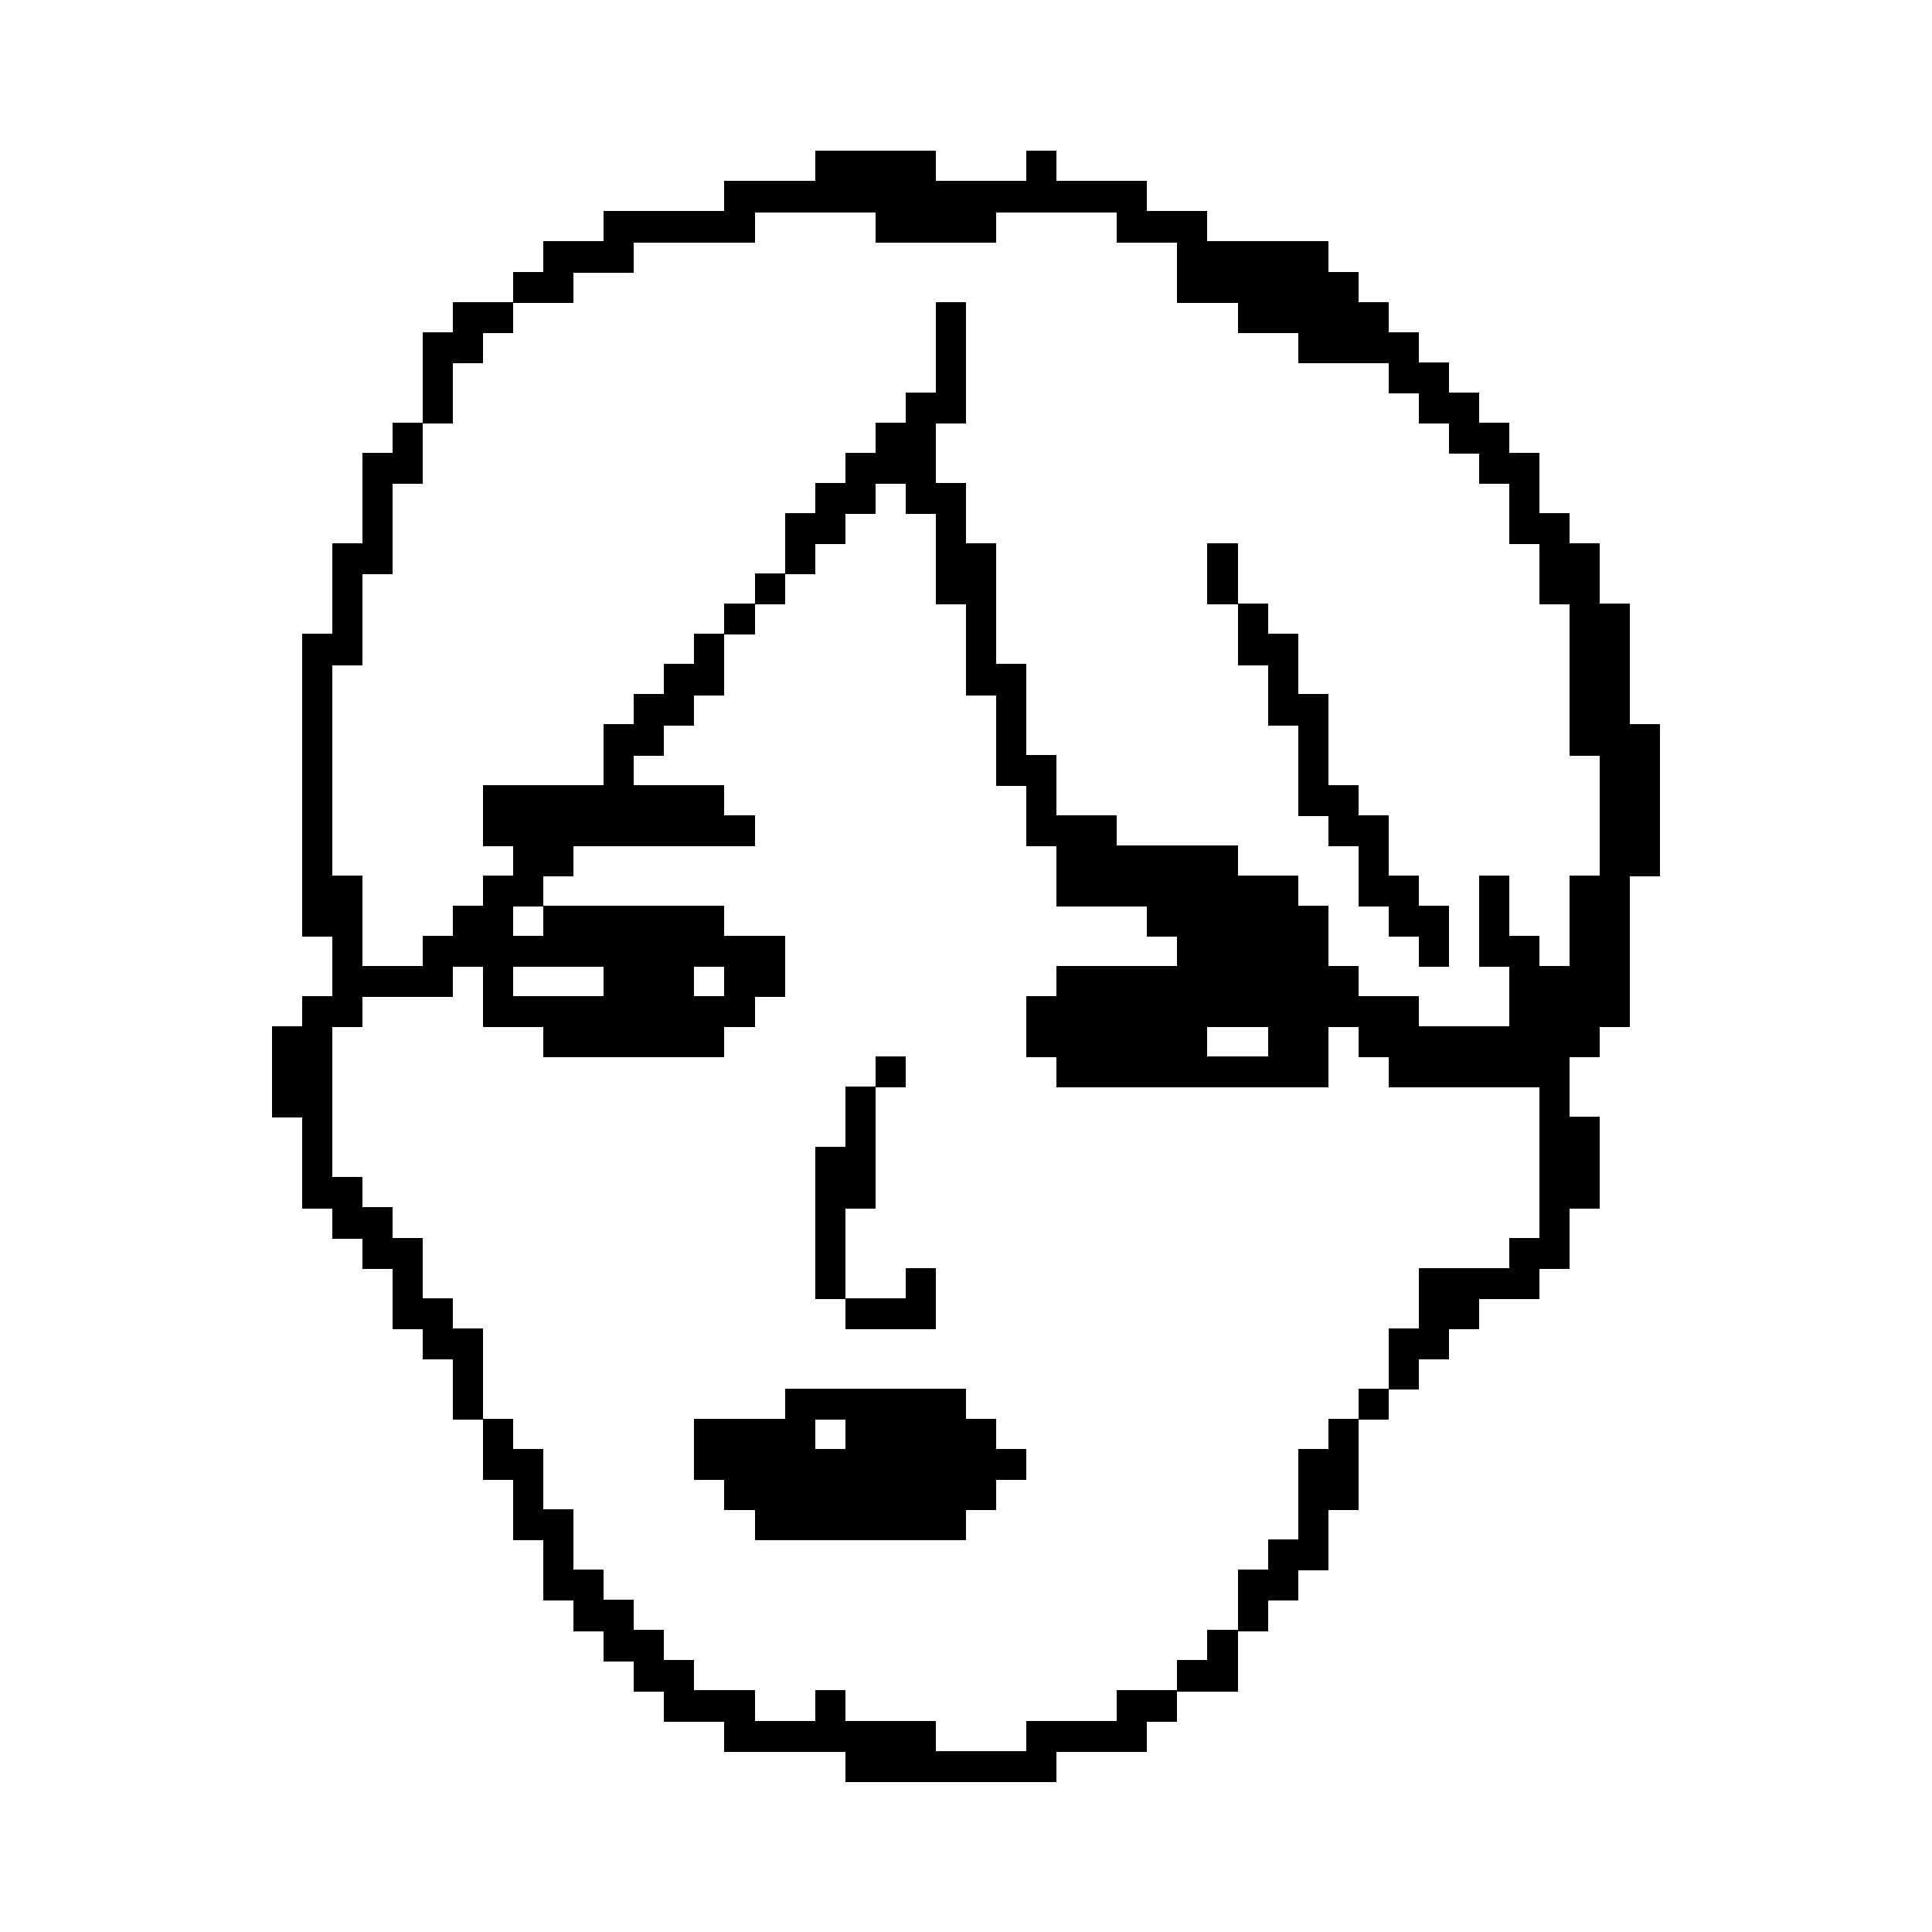
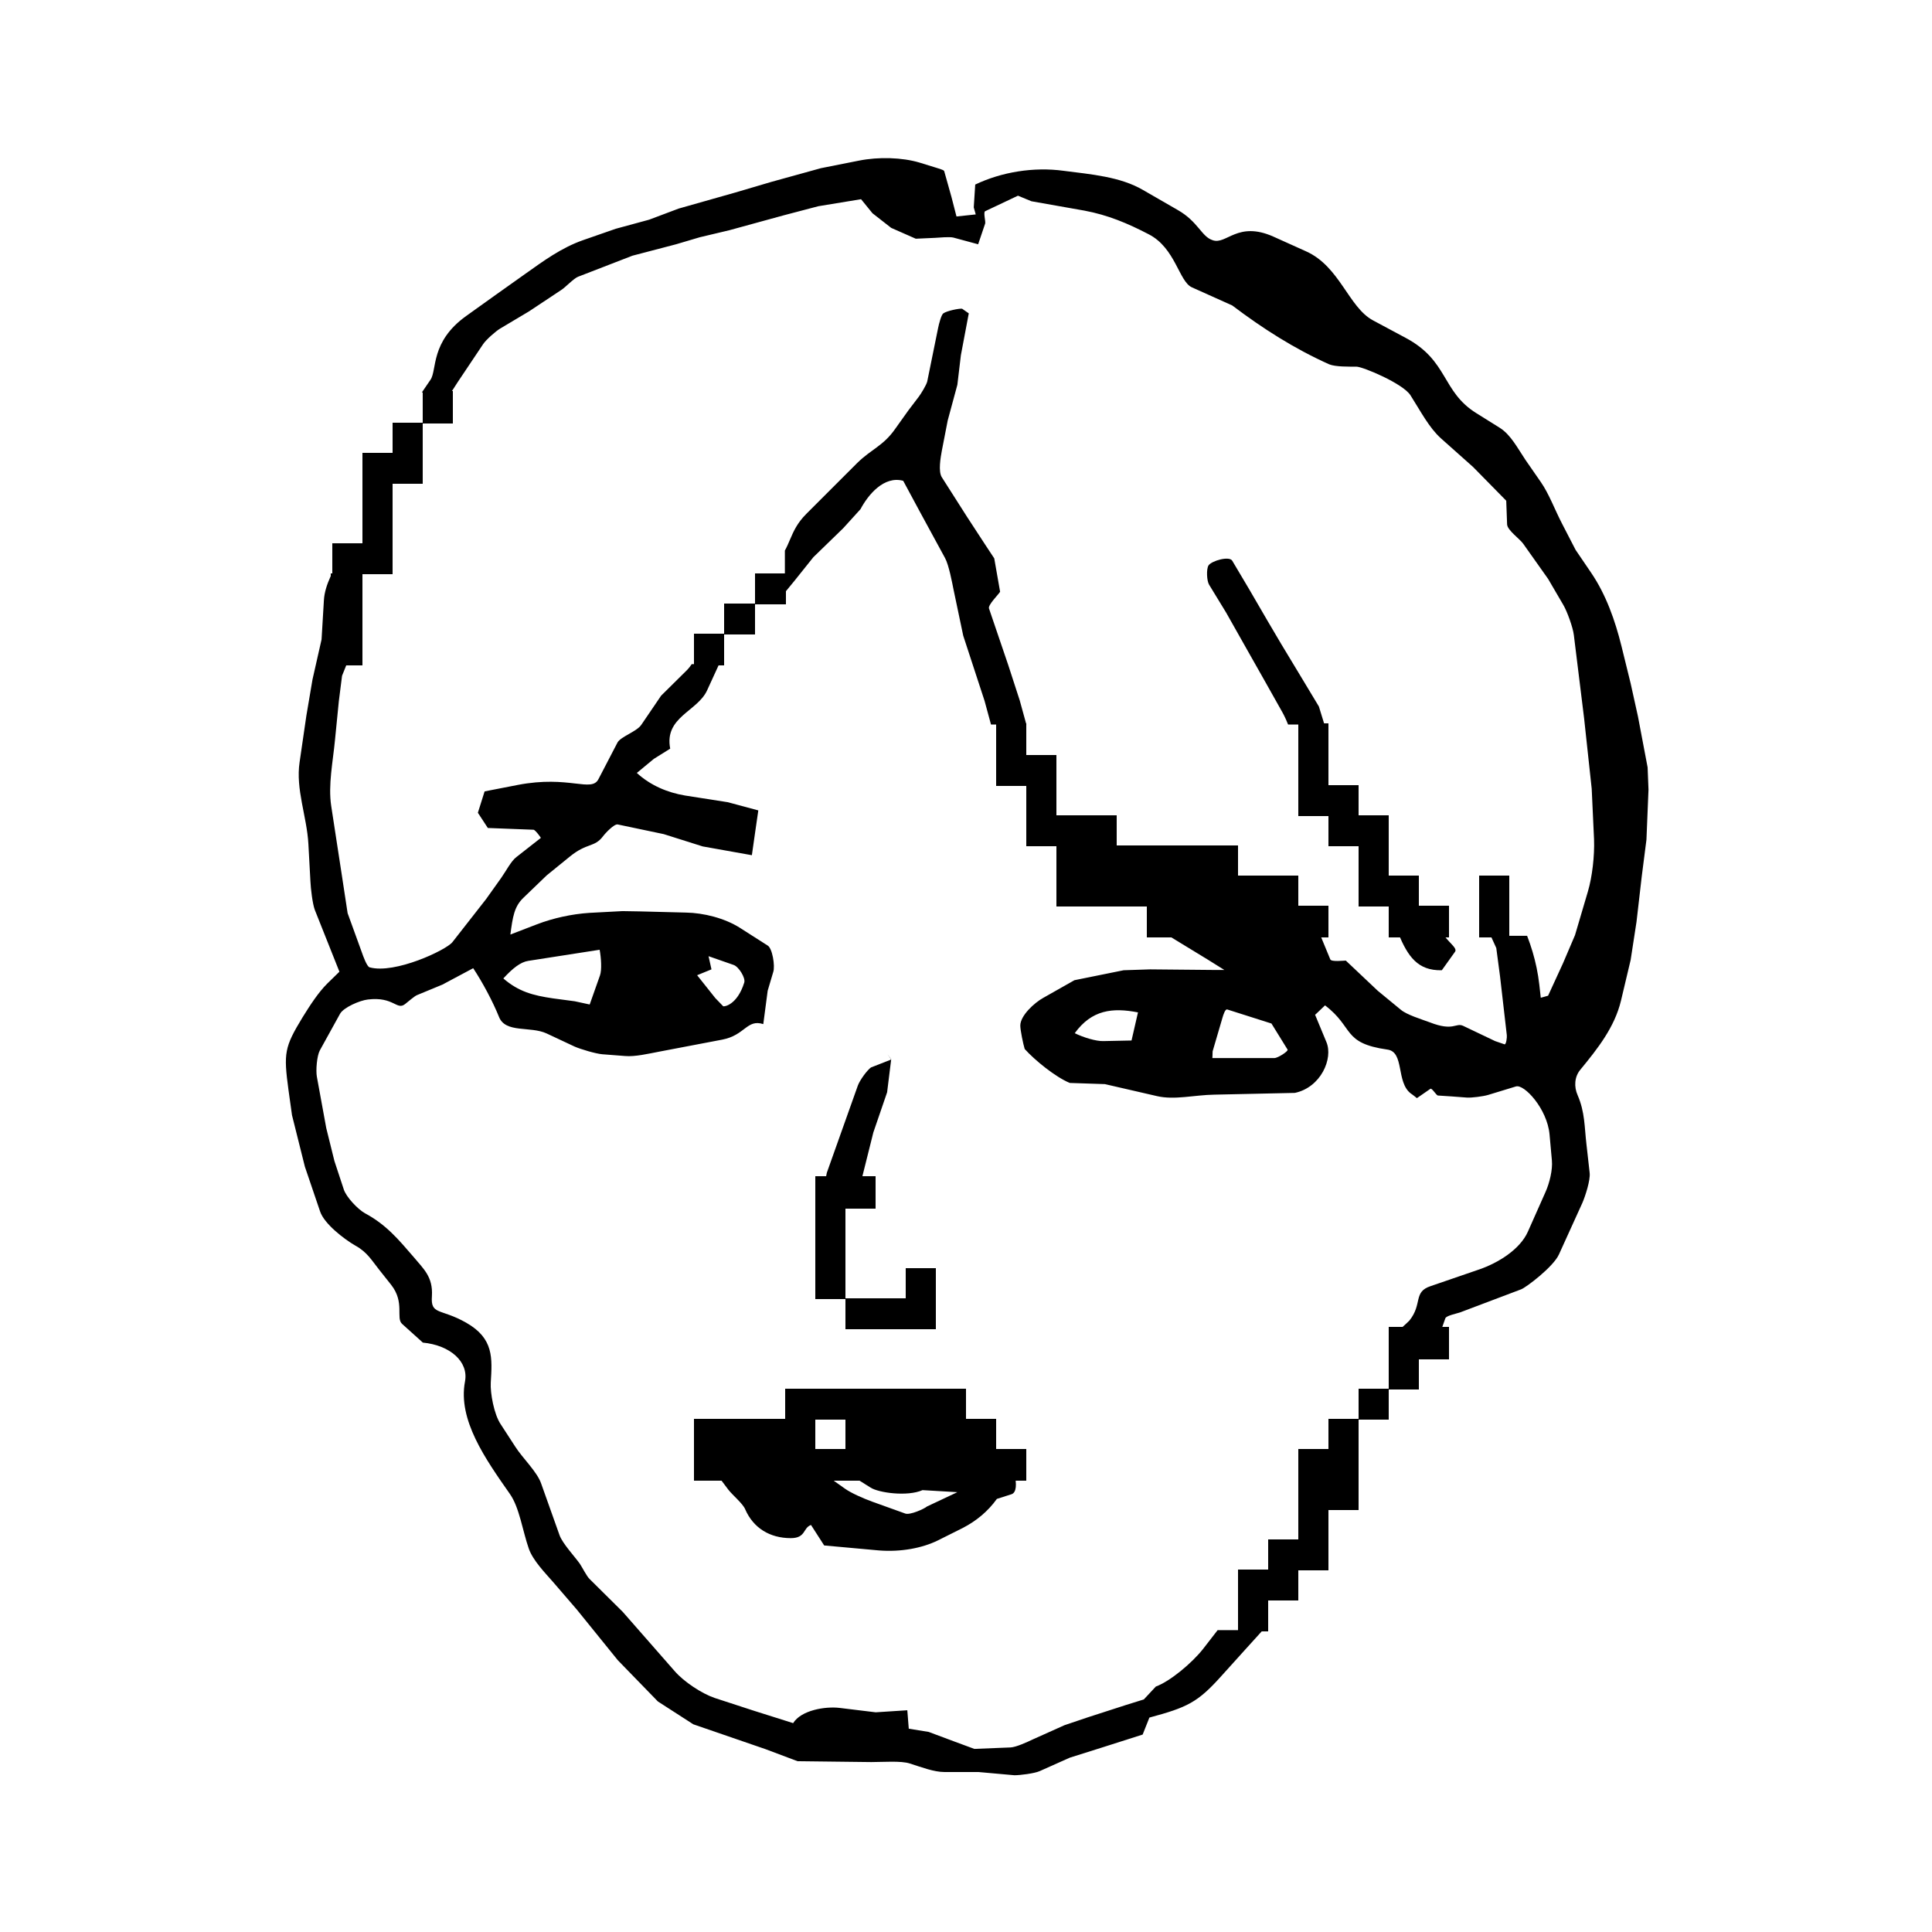
- <svg xmlns="http://www.w3.org/2000/svg" viewBox="0 0 64 64" shape-rendering="crispEdges" fill="#000000">
-   <path d="M27,5h4v1.03h-4zM34,5h1v1.03h-1zM24,6h14v1.03h-14zM20,7h5v1.03h-5zM29,7h4v1.03h-4zM37,7h3v1.03h-3zM18,8h3v1.03h-3zM39,8h5v1.03h-5zM17,9h2v1.03h-2zM39,9h6v1.03h-6zM15,10h2v1.03h-2zM31,10h1v1.03h-1zM41,10h5v1.03h-5zM14,11h2v1.03h-2zM31,11h1v1.03h-1zM43,11h4v1.03h-4zM14,12h1v1.03h-1zM31,12h1v1.03h-1zM46,12h2v1.03h-2zM14,13h1v1.03h-1zM30,13h2v1.03h-2zM47,13h2v1.03h-2zM13,14h1v1.03h-1zM29,14h2v1.03h-2zM48,14h2v1.03h-2zM12,15h2v1.03h-2zM28,15h3v1.03h-3zM49,15h2v1.03h-2zM12,16h1v1.03h-1zM27,16h2v1.03h-2zM30,16h2v1.03h-2zM50,16h1v1.03h-1zM12,17h1v1.03h-1zM26,17h2v1.03h-2zM31,17h1v1.03h-1zM50,17h2v1.03h-2zM11,18h2v1.03h-2zM26,18h1v1.03h-1zM31,18h2v1.03h-2zM40,18h1v1.03h-1zM51,18h2v1.03h-2zM11,19h1v1.03h-1zM25,19h1v1.03h-1zM31,19h2v1.03h-2zM40,19h1v1.03h-1zM51,19h2v1.03h-2zM11,20h1v1.03h-1zM24,20h1v1.03h-1zM32,20h1v1.03h-1zM41,20h1v1.03h-1zM52,20h2v1.03h-2zM10,21h2v1.03h-2zM23,21h1v1.03h-1zM32,21h1v1.03h-1zM41,21h2v1.03h-2zM52,21h2v1.03h-2zM10,22h1v1.03h-1zM22,22h2v1.03h-2zM32,22h2v1.03h-2zM42,22h1v1.03h-1zM52,22h2v1.03h-2zM10,23h1v1.03h-1zM21,23h2v1.03h-2zM33,23h1v1.03h-1zM42,23h2v1.03h-2zM52,23h2v1.03h-2zM10,24h1v1.03h-1zM20,24h2v1.03h-2zM33,24h1v1.03h-1zM43,24h1v1.03h-1zM52,24h3v1.03h-3zM10,25h1v1.03h-1zM20,25h1v1.03h-1zM33,25h2v1.03h-2zM43,25h1v1.03h-1zM53,25h2v1.03h-2zM10,26h1v1.03h-1zM16,26h8v1.03h-8zM34,26h1v1.03h-1zM43,26h2v1.03h-2zM53,26h2v1.03h-2zM10,27h1v1.03h-1zM16,27h9v1.03h-9zM34,27h3v1.03h-3zM44,27h2v1.03h-2zM53,27h2v1.03h-2zM10,28h1v1.03h-1zM17,28h2v1.03h-2zM35,28h6v1.03h-6zM45,28h1v1.03h-1zM53,28h2v1.03h-2zM10,29h2v1.03h-2zM16,29h2v1.03h-2zM35,29h8v1.03h-8zM45,29h2v1.03h-2zM49,29h1v1.03h-1zM52,29h2v1.03h-2zM10,30h2v1.03h-2zM15,30h2v1.03h-2zM18,30h6v1.03h-6zM38,30h6v1.03h-6zM46,30h2v1.03h-2zM49,30h1v1.03h-1zM52,30h2v1.03h-2zM11,31h1v1.03h-1zM14,31h12v1.03h-12zM39,31h5v1.03h-5zM47,31h1v1.03h-1zM49,31h2v1.03h-2zM52,31h2v1.03h-2zM11,32h4v1.03h-4zM16,32h1v1.03h-1zM20,32h3v1.03h-3zM24,32h2v1.03h-2zM35,32h10v1.03h-10zM50,32h4v1.03h-4zM10,33h2v1.03h-2zM16,33h9v1.03h-9zM34,33h13v1.03h-13zM50,33h4v1.03h-4zM9,34h2v1.03h-2zM18,34h6v1.03h-6zM34,34h6v1.03h-6zM42,34h2v1.03h-2zM45,34h8v1.03h-8zM9,35h2v1.03h-2zM29,35h1v1.03h-1zM35,35h9v1.03h-9zM46,35h6v1.03h-6zM9,36h2v1.03h-2zM28,36h1v1.03h-1zM51,36h1v1.03h-1zM10,37h1v1.03h-1zM28,37h1v1.03h-1zM51,37h2v1.03h-2zM10,38h1v1.03h-1zM27,38h2v1.03h-2zM51,38h2v1.03h-2zM10,39h2v1.03h-2zM27,39h2v1.03h-2zM51,39h2v1.03h-2zM11,40h2v1.03h-2zM27,40h1v1.03h-1zM51,40h1v1.03h-1zM12,41h2v1.03h-2zM27,41h1v1.03h-1zM50,41h2v1.03h-2zM13,42h1v1.03h-1zM27,42h1v1.03h-1zM30,42h1v1.03h-1zM47,42h4v1.03h-4zM13,43h2v1.03h-2zM28,43h3v1.03h-3zM47,43h2v1.03h-2zM14,44h2v1.03h-2zM46,44h2v1.03h-2zM15,45h1v1.03h-1zM46,45h1v1.03h-1zM15,46h1v1.03h-1zM26,46h6v1.03h-6zM45,46h1v1.03h-1zM16,47h1v1.03h-1zM23,47h4v1.03h-4zM28,47h5v1.03h-5zM44,47h1v1.03h-1zM16,48h2v1.03h-2zM23,48h11v1.03h-11zM43,48h2v1.03h-2zM17,49h1v1.03h-1zM24,49h9v1.03h-9zM43,49h2v1.03h-2zM17,50h2v1.03h-2zM25,50h7v1.03h-7zM43,50h1v1.03h-1zM18,51h1v1.03h-1zM42,51h2v1.03h-2zM18,52h2v1.03h-2zM41,52h2v1.03h-2zM19,53h2v1.03h-2zM41,53h1v1.03h-1zM20,54h2v1.03h-2zM40,54h1v1.03h-1zM21,55h2v1.03h-2zM39,55h2v1.03h-2zM22,56h3v1.03h-3zM27,56h1v1.03h-1zM37,56h2v1.03h-2zM24,57h7v1.03h-7zM34,57h4v1.03h-4zM28,58h7v1.03h-7z" />
+ <svg xmlns="http://www.w3.org/2000/svg" viewBox="0 0 660 660" fill="#000000">
+   <defs>
+     <clipPath id="vc-arata-4">
+       <path clip-rule="evenodd" d="M0,0H660V660H0Z M113.438,134.062v92.812h154.688v-92.812Z M330,247.5v72.188h206.25v-72.188Z M195.938,402.188v103.125h154.688v-103.125Z M360.938,453.75v103.125h144.375v-103.125Z" />
+     </clipPath>
+   </defs>
+   <g clip-path="url(#vc-arata-4)">
+     <g transform="translate(1068.75 -2.05)">
+       <g>
+         <path d="M-804.6,334.1l-1.9,6.4l-1.5,11.4c-5.6-1.8-6.2,3.8-14,5.3l-21.5,4.1c-3.7,0.7-8.3,1.8-11.7,1.5l-7.8-0.6     c-2.3-0.2-7.3-1.7-9.4-2.6l-9.6-4.5c-5.6-2.6-14.1,0-16.3-5.7c-2.1-5.2-5.5-11.6-8.8-16.6l-10.5,5.6l-8.7,3.6     c-0.8,0.3-3.1,2.3-4,3c-2.9,2.4-3.9-2.6-12.8-1.5c-2.7,0.3-8.3,2.7-9.5,4.9l-6.9,12.5c-1,1.9-1.4,6.8-1,9l3.2,17.5l2.8,11.3     l3.2,9.7c0.8,2.5,4.7,6.7,7.2,8.1c7.3,3.9,11.5,9,16.6,14.9c3.4,4.1,6.7,6.8,6.3,13.4c-0.5,6.6,2.9,4.1,11.7,9.1     c9.5,5.4,8.9,12.1,8.4,20.5c-0.2,3.5,1.1,10.8,3.4,14.2l5,7.7c2.5,3.9,7.4,8.5,8.8,12.5l6.3,17.7c1,2.8,5.1,7.2,6.9,9.7     c0.7,1,2.4,4.4,3.4,5.3l11.3,11.2l17.7,20.2c3.2,3.7,9.3,7.7,13.7,9.2l13.5,4.4l13.3,4.2c2.7-4.4,10.9-5.8,15.9-5.2l12.3,1.5     l10.8-0.7l0.5,6.3l6.8,1.1l9.1,3.4l6.5,2.4l12.4-0.5c1.9-0.1,5.6-1.8,7.7-2.8l10.7-4.8l8-2.7l13-4.2l6.1-1.9l4.1-4.4     c4.9-1.8,12.3-8,16.1-12.8l5.5-7.1l7.8-8.3c1.8-1.9,3.9-7.1,5.1-10.1c1.8-4.6,4.5-7.2,7.7-11.1l6.7-8.4l3.5-15.2l1.8-8.8     c0.7-3.5,7-8.3,11.1-8.4l4,6.7l-3.6,6.7c-1.4,2.7,2.5,19.9-15.2,34.2c-2.6,2.1-3.9,4.4-5.6,7.6l-8.5,15.9l-5.8,6.4l-8.3,9.2     c-8,8.9-11.5,10.6-24.5,14.1l-2.3,5.8l-13.8,4.4l-11.1,3.5l-10.3,4.6c-1.8,0.8-6.7,1.4-8.6,1.4l-12.3-1.1l-11.6,0     c-3.6,0-7.7-1.6-11.8-2.9c-3-1-9.1-0.5-13.2-0.5l-25.2-0.3l-10.9-4.1l-24.7-8.5l-12.1-7.8l-13.7-14.1l-14-17.3l-8.1-9.4     c-2.8-3.2-6.9-7.4-8.3-11.4c-2.1-6-3.2-14-6.4-18.6c-8.4-12-17.9-25.4-15.4-38.5c1.3-6.8-5.1-12.4-14.4-13.3l-7.1-6.4     c-2.2-2,1-7.3-3.7-13.3l-4.2-5.3c-2.4-3-4-5.9-8-8.1c-4-2.3-10.7-7.5-12.1-11.7l-5.2-15.3l-4.4-17.6l-1.2-8.6     c-1.7-12.6-1.4-14.6,4.8-24.8c2.6-4.2,5.4-8.5,8.4-11.5l4.2-4.1l-8.4-21.1c-0.8-2.1-1.4-7.4-1.5-9.7l-0.7-12.8     c-0.5-9.4-4.4-18.7-3-28l2.3-15.8l2.1-12.4l3.1-13.7l0.8-13.4c0.3-5.4,3.6-10.8,6.1-15.5l9.1-17.4l2.9-7.5     c0.5-3.6,1.6-7.3,4-10.4c4.7-6.3,3.2-8.4,6.1-12.6l3.9-5.6l4.3-6.3c2.3-3.3-0.1-13,12.2-21.8l10.2-7.3l10-7.1     c6.2-4.4,12.3-8.9,19.7-11.5l11.2-3.9l11.4-3.1l10.1-3.8l19.4-5.5l12.2-3.6l17-4.7l13.1-2.6c6.6-1.3,14.6-1.1,20.6,0.7l5.5,1.7     c0.5,0.2,2.7,0.7,2.9,1.2l2.5,8.9l1.7,6.6l6.6-0.7c0.1,0.5-0.1-0.3-0.7-2.4l0.5-7.8c9-4.3,20-6.1,30.2-4.7     c9.3,1.2,19.4,2,27.2,6.6l11.8,6.8c7,4,8.1,9.1,11.9,10.3c4.7,1.7,8.5-6.7,20.8-1.2l11.1,5c11.6,5.2,14.5,19.1,22.9,23.6l11.2,6     c14.6,7.8,12.2,18.3,24.1,25.7l8,5c3.8,2.4,6.1,7,8.8,11l5.2,7.5c2.8,4,4.8,9.5,7.3,14.3l4.6,8.9l5.3,7.8     c5.1,7.5,8.2,16.3,10.4,25.2l3.1,12.6l2.5,11.3l3.3,17.4l0.3,7.6l-0.7,17.1l-1.6,12.5l-1.8,15.6l-2,13l-3.3,13.9     c-2.2,9.1-7.9,16.3-13.9,23.6c-2,2.4-2.2,5.8-0.9,8.7c2.5,5.8,2.3,10.7,3,16.7l1.1,9.8c0.3,2.5-1.5,8-2.5,10.3l-8,17.6     c-1.9,4.2-11.1,11.2-12.9,11.9l-20.9,7.9c-1.2,0.4-4.7,1.1-5,2l-4.3,12.2l-4,3.9c-2.7,9.5-12,20-15.9,19.4l-8.4-1.4     c-0.9-0.2-0.4-2.4,0.3-3l9-8.6c3.7-3.6,6-12.8,6.9-17.3c0.2-1.1,3.3-3.5,4.1-4.4c4.6-5.7,1.2-9.8,7.3-11.8l16.6-5.7     c6.4-2.2,13.9-6.8,16.6-12.9l6-13.5c1.4-3.1,2.5-7.7,2.2-10.8l-0.8-8.9c-0.8-8.8-8.7-17.3-11.5-16.4l-9.5,2.9     c-1.7,0.5-5.6,1-7.2,0.9l-5.3-0.4l-4.6-0.3c-0.6,0-2-2.6-2.6-2.3l-2.6,1.8c-0.5,0.4-2.1,1.4-2,1.4c0,0-1.6-1.3-2.1-1.6     c-5.1-3.9-2.1-14.2-8-15c-15.5-2.2-11.3-7.5-21.3-15.1c-1.6,1.5-3.4,3.3-3.4,3.2l3.9,9.4c2.3,5.6-1.9,15.4-10.8,17.3l-27.5,0.6     c-6.8,0.1-13.6,1.9-19.6,0.5l-17.8-4.1l-12-0.4c-4.9-2-12.1-7.9-15.4-11.6c-0.5-1.6-1.5-6.4-1.5-8c0-3.4,4.8-7.8,7.9-9.5l10.6-6     l16.8-3.4l9.1-0.3l21.3,0.2c1.1,0,3.9,0,4,0l-5.6-3.5l-16.4-10l-15.1-8.7l-16,2.6c-4.9,0.8-7.3-8.4-4.4-13.2l4.2-7l-5-5.5     l-7.2-7.1c-5.5-5.5-9-12.3-11.1-20l-5.3-19.5l-7.3-22.3l-3.3-15.7c-0.5-2.5-1.6-8.4-2.9-10.8l-8.7-16l-5.6-10.4     c-6.6-1.8-12,4.8-14.6,9.7l-5.9,6.5l-10.2,9.9l-6.4,8l-5.5,6.7l-5.9,6.9l-7.7,7.6c-1.3,1.3-5,3.8-5.8,5.4l-5,10.9     c-3.3,7.2-14.7,9.1-12.6,19.9l-5.6,3.5l-5.8,4.8c4.7,4.3,10.5,6.7,16.4,7.7l14.7,2.3l10.4,2.8l-1.1,7.6l-1.1,7.7l-16.8-3     l-13.3-4.2l-15.7-3.3c-1.2-0.3-4.3,3-5.1,4.1c-2.9,3.8-5.4,2.1-11.2,6.8l-8,6.5l-8,7.7c-3.1,3-3.6,6.5-4.4,12.5l9.1-3.5     c5.5-2.1,11.8-3.5,17.9-3.9l11.3-0.6l6,0.1l15.7,0.4c6,0.1,13.2,1.9,18.4,5.2l9.4,6C-804.9,325.8-803.9,332.1-804.6,334.1z      M-748.3,114.2c0.3-1.5,1.1-4.6,1.8-5.1c1.3-0.9,5.4-1.7,6.4-1.6l2.3,1.6l-2.7,14.3l-1.2,10.1l-3.3,12.2L-747,156     c-0.4,2.2-1.3,7.1,0,9.1l8.6,13.5l6.2,9.5l3.1,4.7l2,11.4c-0.5,0.9-4.2,4.5-3.8,5.7l6.6,19.4l3.9,12l3.8,13.8     c0.8,2.8,1.9,9.4,4,11.6l16.8,17.3c3.9,4,8.1,6.2,13.6,7l9.2,1.4l11.3,0.3c6.7,0.2,11.5,2.1,17.9,4.8l10,4.2     c2,0.8,8.1,0.5,11.3,8.2l3.7,9l4.5,10.9c0.4,0.9,4.6,0.4,5.3,0.4l10.9,10.3l7.9,6.5c2,1.7,6.9,3.2,9.9,4.3     c8.2,3.2,8.8,0,11.4,1.2l10.9,5.2l3.2,1.1c0.6,0.2,0.9-2.5,0.8-3.1l-2.3-20l-1.3-9.8l-5.2-11.4c-0.8-1.8-0.4-6.8,1.3-7.7l4.8-2.6     c0.7-0.4,2.4,1.7,2.8,2.5l4.6,9.8c3.3,7.1,5.5,14.1,6.4,21.9l0.5,4.5l2.5-0.7l5.1-11.1l4.1-9.6l4.4-14.9     c1.5-5.1,2.3-12.2,2.1-17.8l-0.8-17.3l-2.6-24.1l-3.5-28.4c-0.3-2.6-2.3-8.1-3.6-10.3l-5.2-8.9l-8.5-12c-1.2-1.7-5.4-4.6-5.5-6.6     l-0.3-8.1l-11.3-11.5l-11-9.8c-4.1-3.7-6.9-9.2-10.4-14.7c-2.5-4-16.3-9.8-18.5-9.8c-2.5,0-7.1,0.1-9.3-0.8     c-12-5.4-22.5-12.1-33.1-20.1l-13.8-6.2c-4.4-2-5.6-13.4-14.7-18.1c-7.3-3.8-14-6.6-22-8.1l-18.1-3.2l-4.6-1.9l-11.2,5.3     c-0.7,0.3,0.2,3.5,0,4.2l-2.4,7.1l-8.5-2.3c-1.3-0.3-4.7,0-6.2,0.1l-6.6,0.3l-8.4-3.7l-6.4-5l-3.9-4.8l-14.6,2.4l-11.8,3.1     l-18.6,5.1l-10.1,2.4l-8.1,2.4l-14.9,3.9l-18.6,7.2c-1.5,0.6-4.4,3.7-5.7,4.5l-11,7.3l-9.9,5.9c-1.5,0.9-4.7,3.7-5.8,5.3l-8.7,13     l-9.2,14.3l-5.8,10l-3,7.1l-2.9,9.9l-1.8,8.1l-5.7,12.8l-6.5,10.3l-1.7,20.6l-2.9,7.2l-1.1,8.7l-1.3,13.1     c-0.7,7.5-2.4,15.5-1.3,22.7l1.7,11.1l1.8,11.7l2.1,13.8l4.9,13.5c0.3,0.9,1.7,4.8,2.6,5c8.6,2.4,26.2-5.9,28.3-8.6l11.5-14.7     l5.2-7.3c1.5-2.1,3.4-5.8,5.2-7.1l8.3-6.5c0.2,0.1-1.9-2.8-2.5-2.8l-15.6-0.6l-3.4-5.2l2.3-7.3l11.3-2.2     c17.6-3.4,25.2,2.7,27.6-2l6.5-12.5c1.1-2,6.5-3.7,8.1-6l6.8-10l8.9-8.8c2-2,4.2-6.6,5.5-9.6c2.4-5.5,6.5-8.7,10.6-12.8l14-14     c5.6-5.6,4.4-10.7,10.6-16.9l17.4-17.4c4.9-4.8,8.9-5.8,13-11.7l4.5-6.3l3.5-4.6c0.7-0.9,2.6-4,2.9-5.2L-748.3,114.2z      M-872.4,344.1l5.1,1.1l3.5-9.9c0.7-1.9,0.4-6.1-0.1-8.8l-24.4,3.8c-2.6,0.4-5.3,2.5-8.5,6c5.2,4.5,10.1,5.8,16.9,6.8     L-872.4,344.1z M-814.5,337.7c0.5-1.6-1.9-5.4-3.6-6l-8.6-3l1,4.5l-4.9,2l6.2,7.8l2.7,2.8C-821.4,346-816.9,345.4-814.5,337.7z      M-633.4,363.5c1.2,0,4.9-2.4,4.5-2.9l-5.5-8.9l-15.1-4.8c-0.7-0.2-1.3,1.7-1.6,2.7l-3.4,11.6c0,0.6-0.1,2.8-0.1,2.3     L-633.4,363.5z M-682.2,357.5l2.2-9.6c-8.7-1.7-15.8-0.9-21.6,7.1c2.8,1.4,7.3,2.8,9.8,2.7L-682.2,357.5z" />
+         <path d="M-768.5,531.7l-18.7-1.7l-4.5-7c-2.8,1-1.7,4.5-6.9,4.5c-7.1,0-12.8-3.4-15.6-9.9c-0.8-1.9-4.2-4.7-5.7-6.6l-6.1-8.1     c-3.8-5.1-6.3-7.8-4.6-14.9l14.1-1.7l7.3-1.8c4.6-1.1,8-3.7,12-7.6c6-2.3,17.7-3.1,23.6-2c3.1,0.6,5.6,6,10.6,4.7l11.6-2.9     c2-0.5,7.3,0.5,8.8,2l7.8,7.8l6.7,7.7c5.6,6.4,8.3,17.2,4.9,18.3l-5,1.6c-3.1,4.3-7,7.5-11.6,9.9l-8.6,4.3     C-753.7,530.9-761,532.3-768.5,531.7z M-744.7,499.5l3.9,0.8l-7.5-8.1c-4.9-5.3-17.6,5.8-28.6-2.4c-4.2-3.2-8.8-5.9-14-3     l-6.2,3.4c-0.9,0.5,0.2,3.8,1.1,3.8l4.2,0l11-0.1c2.7,0,10.3,9,23.7,7.3L-744.7,499.5z M-741.7,511.8l-11.9-0.7     c-5.2,2.3-15.1,0.9-17.8-0.9l-10.2-6.4l-7.1,0.7l8.6,6.1c2.1,1.5,6.2,3.3,9.2,4.4l11.4,4.1c1.6,0.6,6.5-1.6,7.4-2.4L-741.7,511.8     z" />
+         <path d="M-749.6,450.6l-6.8,2.2l-7.1,2c-1.9,0.5-5.3,2.4-7.4,4.1c-1.6,1.3-5.1-0.6-6.7-2.2l-5.2-5.2     c-6.3-6.3-12.6-13.1-10.2-19.8l-2.3-4.2l6.5-11.9l2.5-12.9l10.6-29.8c0.7-1.9,3.2-5.3,4.5-6.2l6.9-2.7c-1.9-2.7-1.4-2,0-0.1     l-1.4,11.3l-4.7,13.7l-6,24l-3,10.3l-3.3,4.9l1.2,9.7l9,8.6l7.3-2.4c4.9-1.6,6.3-9.8,15.1-5.7c2.7,1.3,6.5,6.2,5.9,8.9     C-744.7,448.4-748.4,450.3-749.6,450.6z" />
+         <path d="M-571.7,327.2l-4.5,6.3c-8.3,0.2-11.6-4.8-14.8-12.4c-2.8-6.7-6.3-11.7-11.1-17.3c-4.4-5.2-4.3-10.5-10.2-16     c-5.7-5.4-8.9-11.4-10.8-18.8l-3.3-12.8c-0.7-2.9-2.8-8.2-4.2-10.7l-6.3-11.2l-5.6-9.9l-7.4-13.1l-5.8-9.5     c-0.8-1.3-1-5.3-0.2-6.6c1.1-1.6,7.1-3.3,8.1-1.6l5.7,9.6l6.4,11l4.6,7.8l7,11.6l5.9,9.8l4.4,14.3l4,12c0.9,2.6,4.5,6.1,6.4,8.8     l9.6,13.9l7.4,9.7c2.8,3.6,5,7.3,6.7,12C-576.6,323-570.4,325.4-571.7,327.2z" />
+       </g>
+     </g>
+   </g>
+   <path d="M14,12.955h1v1.075h-1zM13,14h1v1.03h-1zM12,15h2v1.03h-2zM12,16h1v1.03h-1zM12,17h1v1.03h-1zM11,18h2v1.03h-2zM10.955,19h1.045v1.03h-1.045zM25,19h1.045v1.03h-1.045zM10.955,20h1.045v1.03h-1.045zM24,20h1v1.03h-1zM10.955,21h1.045v1.045h-1.045zM23,21h1v1.045h-1zM33,23.955h1v1.075h-1zM43,23.955h1v1.075h-1zM33,25h2v1.03h-2zM43,25h1v1.03h-1zM34,26h1v1.03h-1zM43,26h2v1.03h-2zM34,27h3v1.03h-3zM44,27h2v1.03h-2zM35,28h6v1.03h-6zM45,28h1v1.03h-1zM35,29h8v1.03h-8zM45,29h2v1.03h-2zM49,29h1v1.03h-1zM38,30h6v1.045h-6zM46,30h2v1.045h-2zM49,30h1v1.045h-1zM27,38.955h2v1.075h-2zM27,40h1v1.03h-1zM27,41h1v1.03h-1zM27,42h1v1.03h-1zM30,42h1v1.03h-1zM28,43h3v1.03h-3zM26,46h6v1.03h-6zM23,47h4v1.03h-4zM28,47h5v1.03h-5zM23,48h11v1.045h-11zM46,43.955h2v1.075h-2zM46,45h1v1.03h-1zM45,46h1v1.03h-1zM44,47h1v1.03h-1zM43,48h2v1.03h-2zM43,49h2v1.03h-2zM43,50h1v1.03h-1zM42,51h2v1.03h-2zM41,52h2v1.03h-2zM41,53h1v1.045h-1z" transform="scale(10.3125)" shape-rendering="crispEdges" />
</svg>
